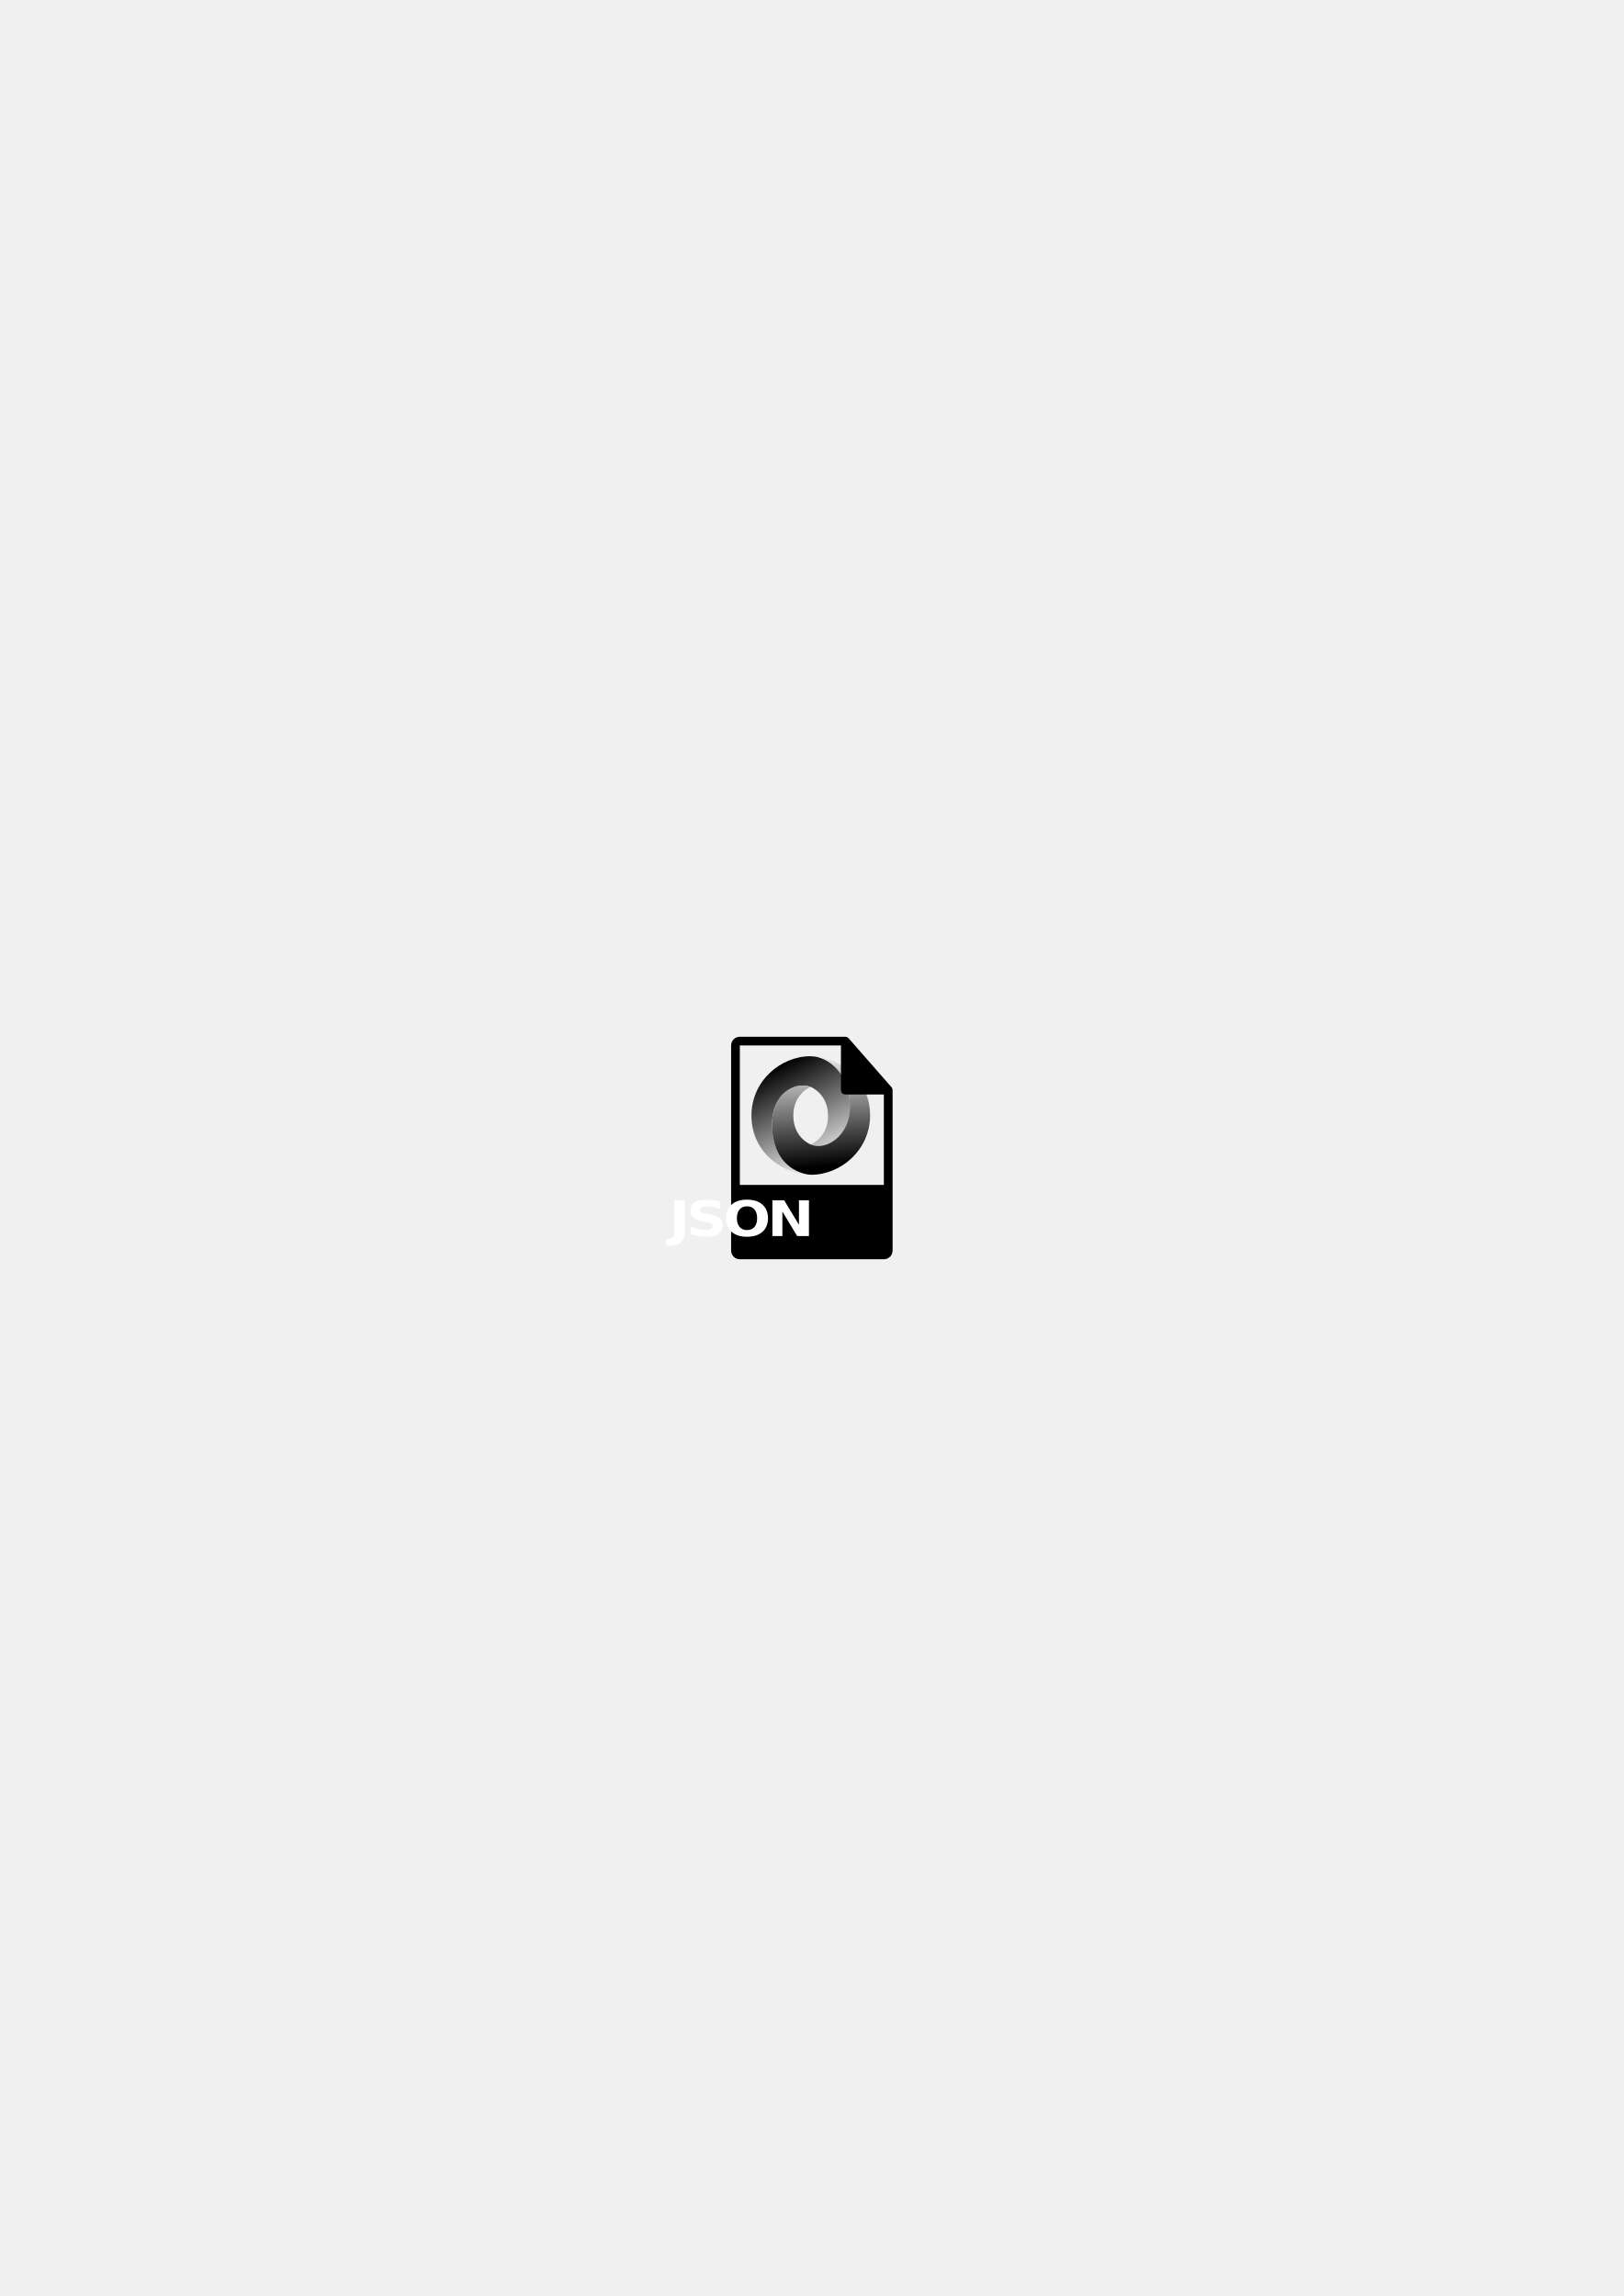
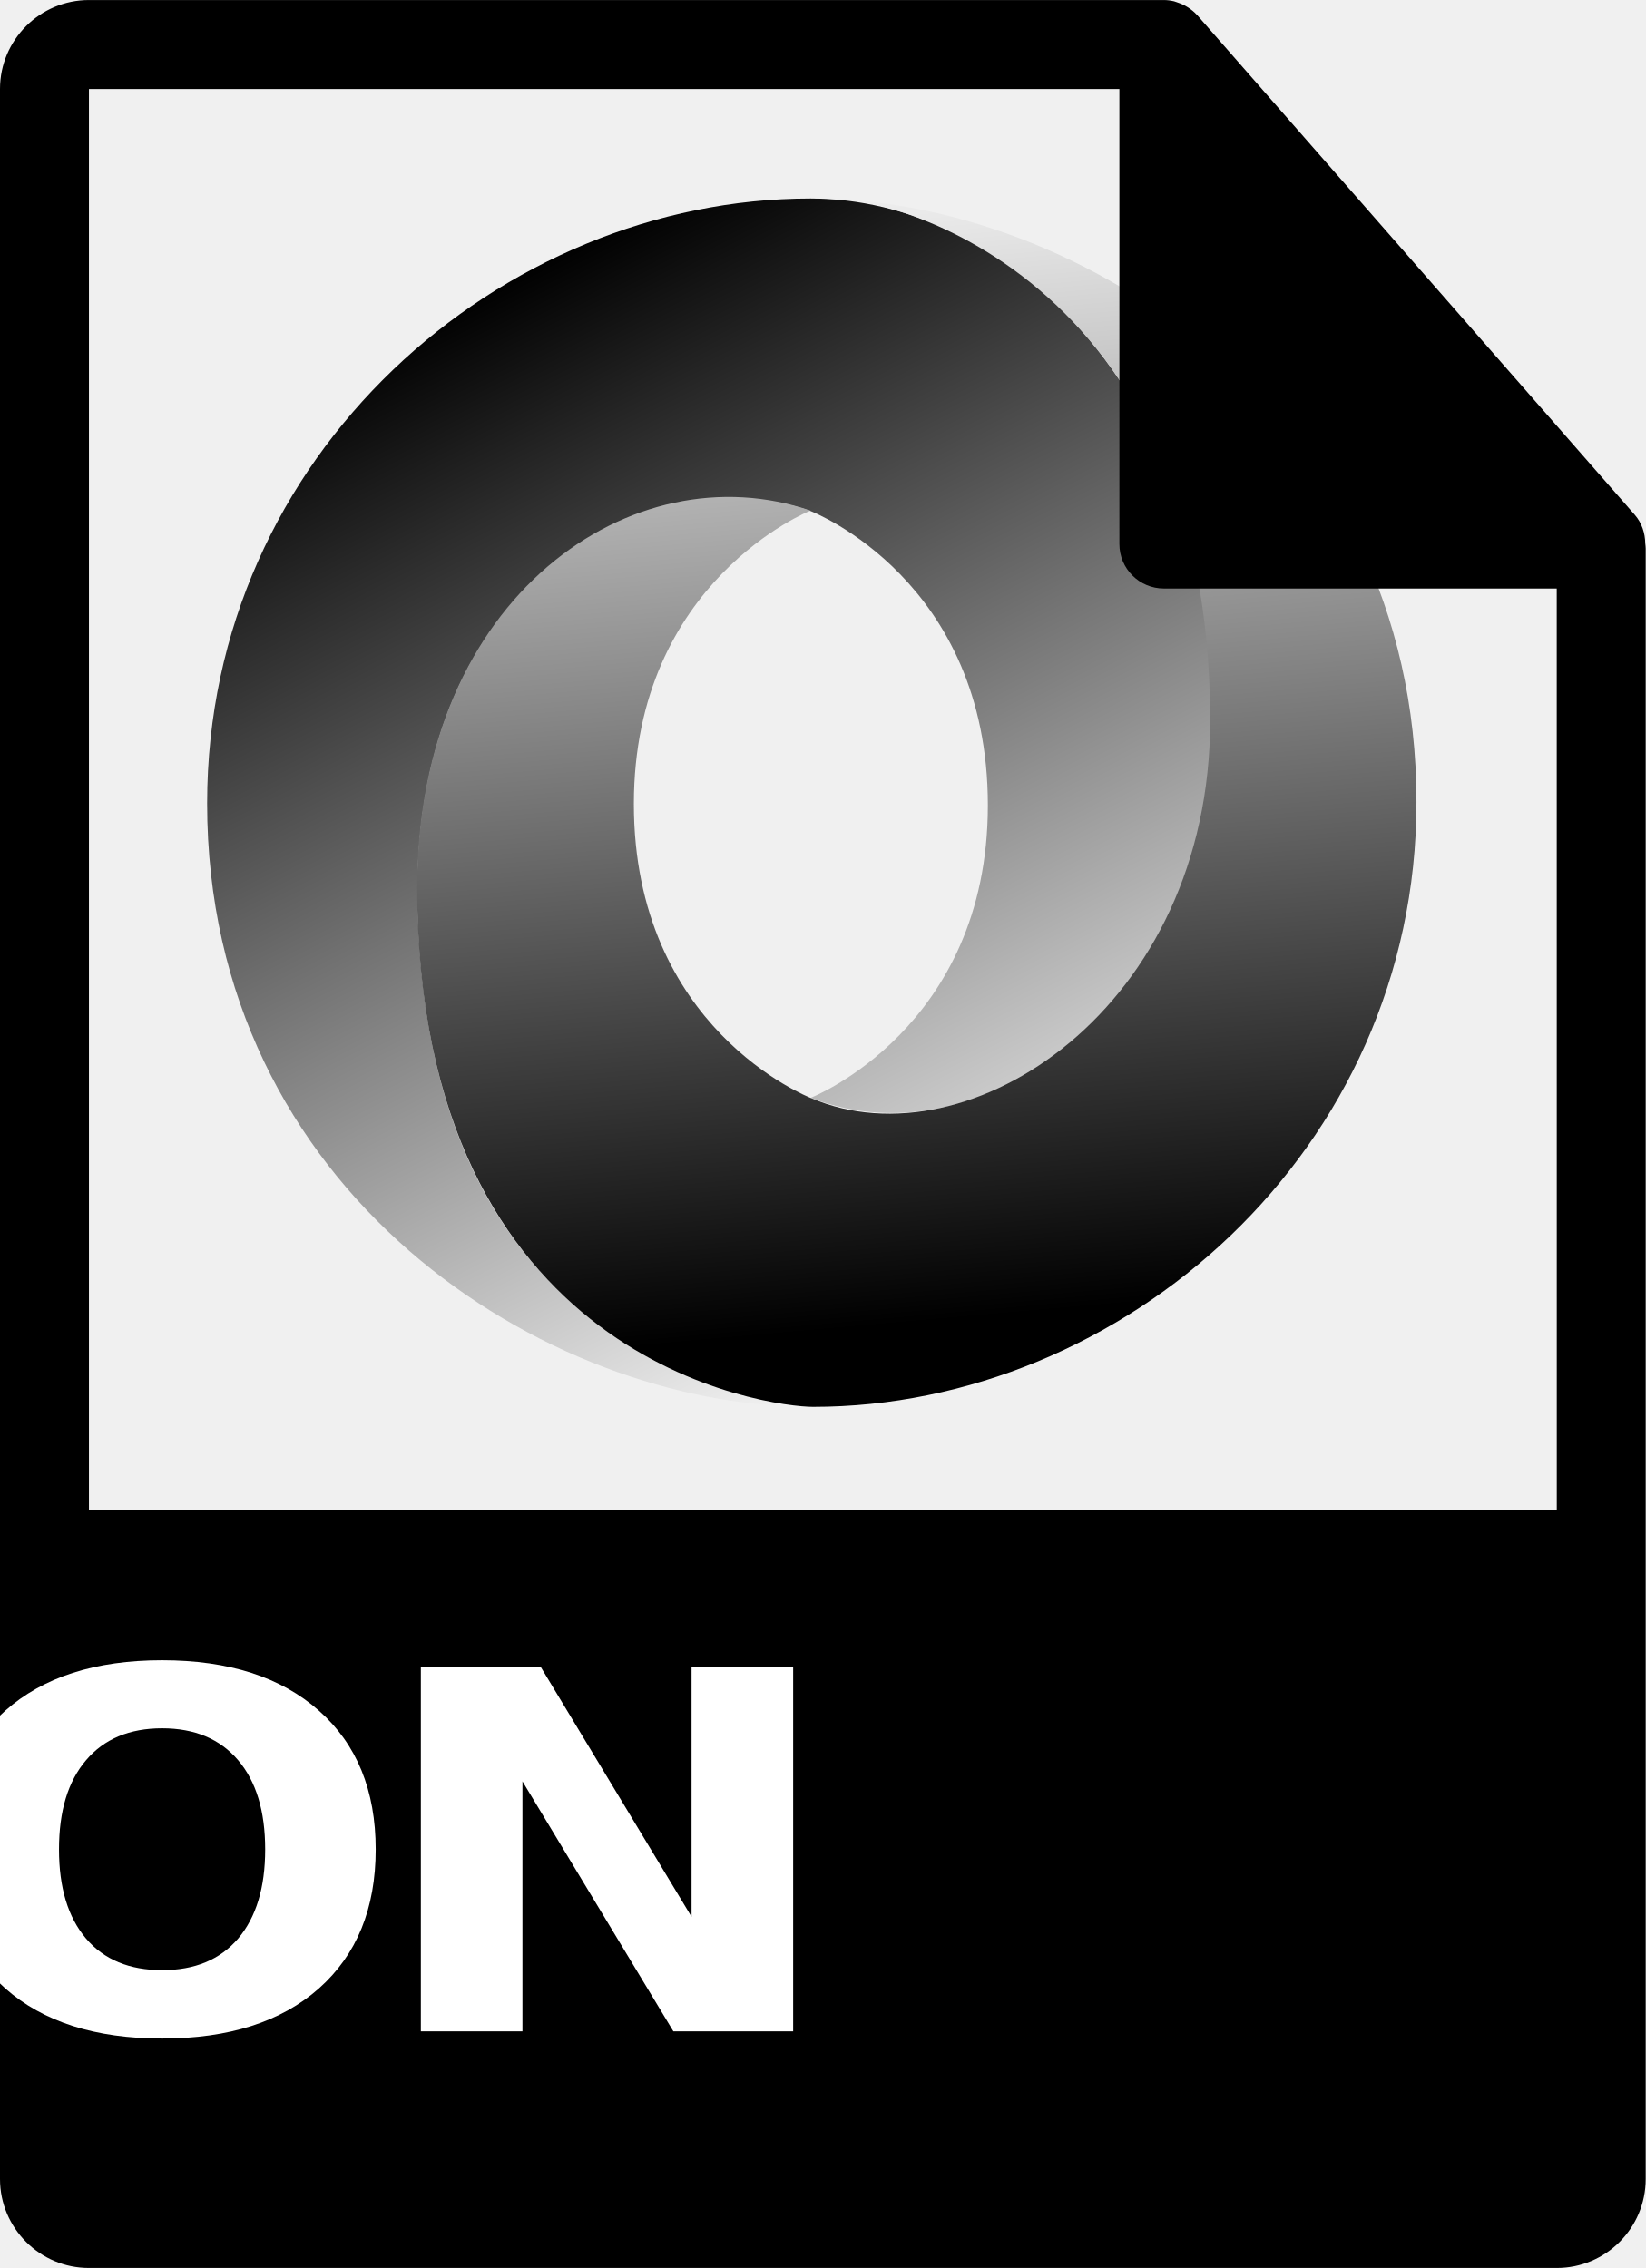
- <svg xmlns="http://www.w3.org/2000/svg" xmlns:xlink="http://www.w3.org/1999/xlink" width="210mm" height="297mm" viewBox="0 0 744.094 1052.362" id="svg3788" version="1.1">
+ <svg xmlns="http://www.w3.org/2000/svg" xmlns:xlink="http://www.w3.org/1999/xlink" width="20.884mm" height="28.787mm" viewBox="0 0 74 102" id="svg3788" version="1.1">
  <defs id="defs3790">
    <linearGradient id="linearGradient3329">
      <stop style="stop-color:#c3c3c3;stop-opacity:1;" offset="0" id="stop3331" />
      <stop style="stop-color:#191919;stop-opacity:1;" offset="1" id="stop3333" />
    </linearGradient>
    <linearGradient xlink:href="#linearGradient8385" id="linearGradient3397" gradientUnits="userSpaceOnUse" gradientTransform="matrix(0.99884,0,0,0.998699,156.7836,-139.1912)" x1="-642.331" y1="395.763" x2="-570.357" y2="537.69" />
    <linearGradient id="linearGradient8385">
      <stop style="stop-color:#000000;stop-opacity:1;" offset="0" id="stop8387" />
      <stop style="stop-color:#ffffff;stop-opacity:1;" offset="1" id="stop8389" />
    </linearGradient>
    <linearGradient xlink:href="#linearGradient8385" id="linearGradient3399" gradientUnits="userSpaceOnUse" gradientTransform="matrix(0.99884,0,0,0.998699,156.7836,-139.1912)" x1="-564.261" y1="535.62" x2="-578.364" y2="376.521" />
  </defs>
-   <g id="layer1">
+   <g id="layer1" transform="translate(-335.0472,-475.1811)">
    <g transform="translate(419.6399,314.8069)" id="g4835">
      <g id="g3383" transform="matrix(0.3398611,0,0,0.3398611,105.6042,84.42017)">
        <path id="path3385" style="color:#000000;display:inline;overflow:visible;visibility:visible;fill:url(#linearGradient3397);fill-opacity:1;fill-rule:evenodd;stroke:none;stroke-width:0.5;marker:none" d="m -452.36,368.752 c 23.212,9.132 53.069,-13.632 53.069,-50.587 0,-43.886 -27.621,-68.414 -53.098,-68.414 -40.892,0 -79.836,33.796 -79.836,80.036 0,51.396 44.64,79.865 79.836,79.865 -7.964,-1.147 -51.649,-6.834 -52.006,-67.967 -0.24,-41.347 30.63,-57.866 51.948,-50.599 0.477,0.177 23.514,9.265 23.514,38.951 0,29.56 -23.427,38.715 -23.427,38.715 z" />
        <path id="path3387" style="color:#000000;display:inline;overflow:visible;visibility:visible;fill:url(#linearGradient3399);fill-opacity:1;fill-rule:evenodd;stroke:none;stroke-width:0.5;marker:none" d="m -452.401,291.053 c -23.39,-8.062 -52.043,11.216 -52.043,49.829 0,63.048 46.721,68.77 52.384,68.77 40.892,0 79.836,-33.796 79.836,-80.036 0,-51.396 -44.64,-79.865 -79.836,-79.865 9.748,-1.35 52.541,10.55 52.541,69.037 0,38.141 -31.953,58.905 -52.735,50.033 -0.477,-0.177 -23.514,-9.265 -23.514,-38.951 0,-29.56 23.367,-38.818 23.367,-38.818 z" />
      </g>
      <g transform="translate(-110.5927,148.3682)" id="g3389">
        <path d="M 99.98,36.45 C 99.974,35.982 99.826,35.52 99.505,35.155 L 79.838,12.69 C 79.834,12.684 79.828,12.682 79.822,12.676 79.705,12.545 79.57,12.437 79.426,12.342 79.383,12.314 79.34,12.289 79.295,12.264 79.168,12.196 79.037,12.14 78.9,12.099 78.863,12.088 78.83,12.073 78.793,12.063 78.643,12.028 78.49,12.006 78.334,12.006 l -48.334,0 c -2.205,0 -4,1.795 -4,4 l 0,94 c 0,2.206 1.795,4 4,4 l 66,0 c 2.207,0 4,-1.794 4,-4 l 0,-73.332 c 0,-0.075 -0.012,-0.15 -0.02,-0.224 z M 30,79.924 l 0,-63.917 46.334,0 0,20.466 c 0,1.104 0.895,2 2,2 l 17.666,0 0.002,41.451 z" id="path3391" />
      </g>
      <text xml:space="preserve" style="font-style:normal;font-weight:normal;font-size:34.15px;line-height:125%;font-family:Sans;letter-spacing:0px;word-spacing:0px;fill:#ffffff;fill-opacity:1;stroke:none" x="-42.93" y="268.645" id="text3393" transform="scale(1.067179,0.9370496)">
        <tspan id="tspan3395" x="-43.68" y="268.645" style="font-style:normal;font-variant:normal;font-weight:bold;font-stretch:normal;font-size:24px;font-family:'DejaVu Sans';-inkscape-font-specification:'DejaVu Sans Bold';text-align:center;letter-spacing:-1.5px;text-anchor:middle">JSON</tspan>
      </text>
    </g>
  </g>
</svg>
